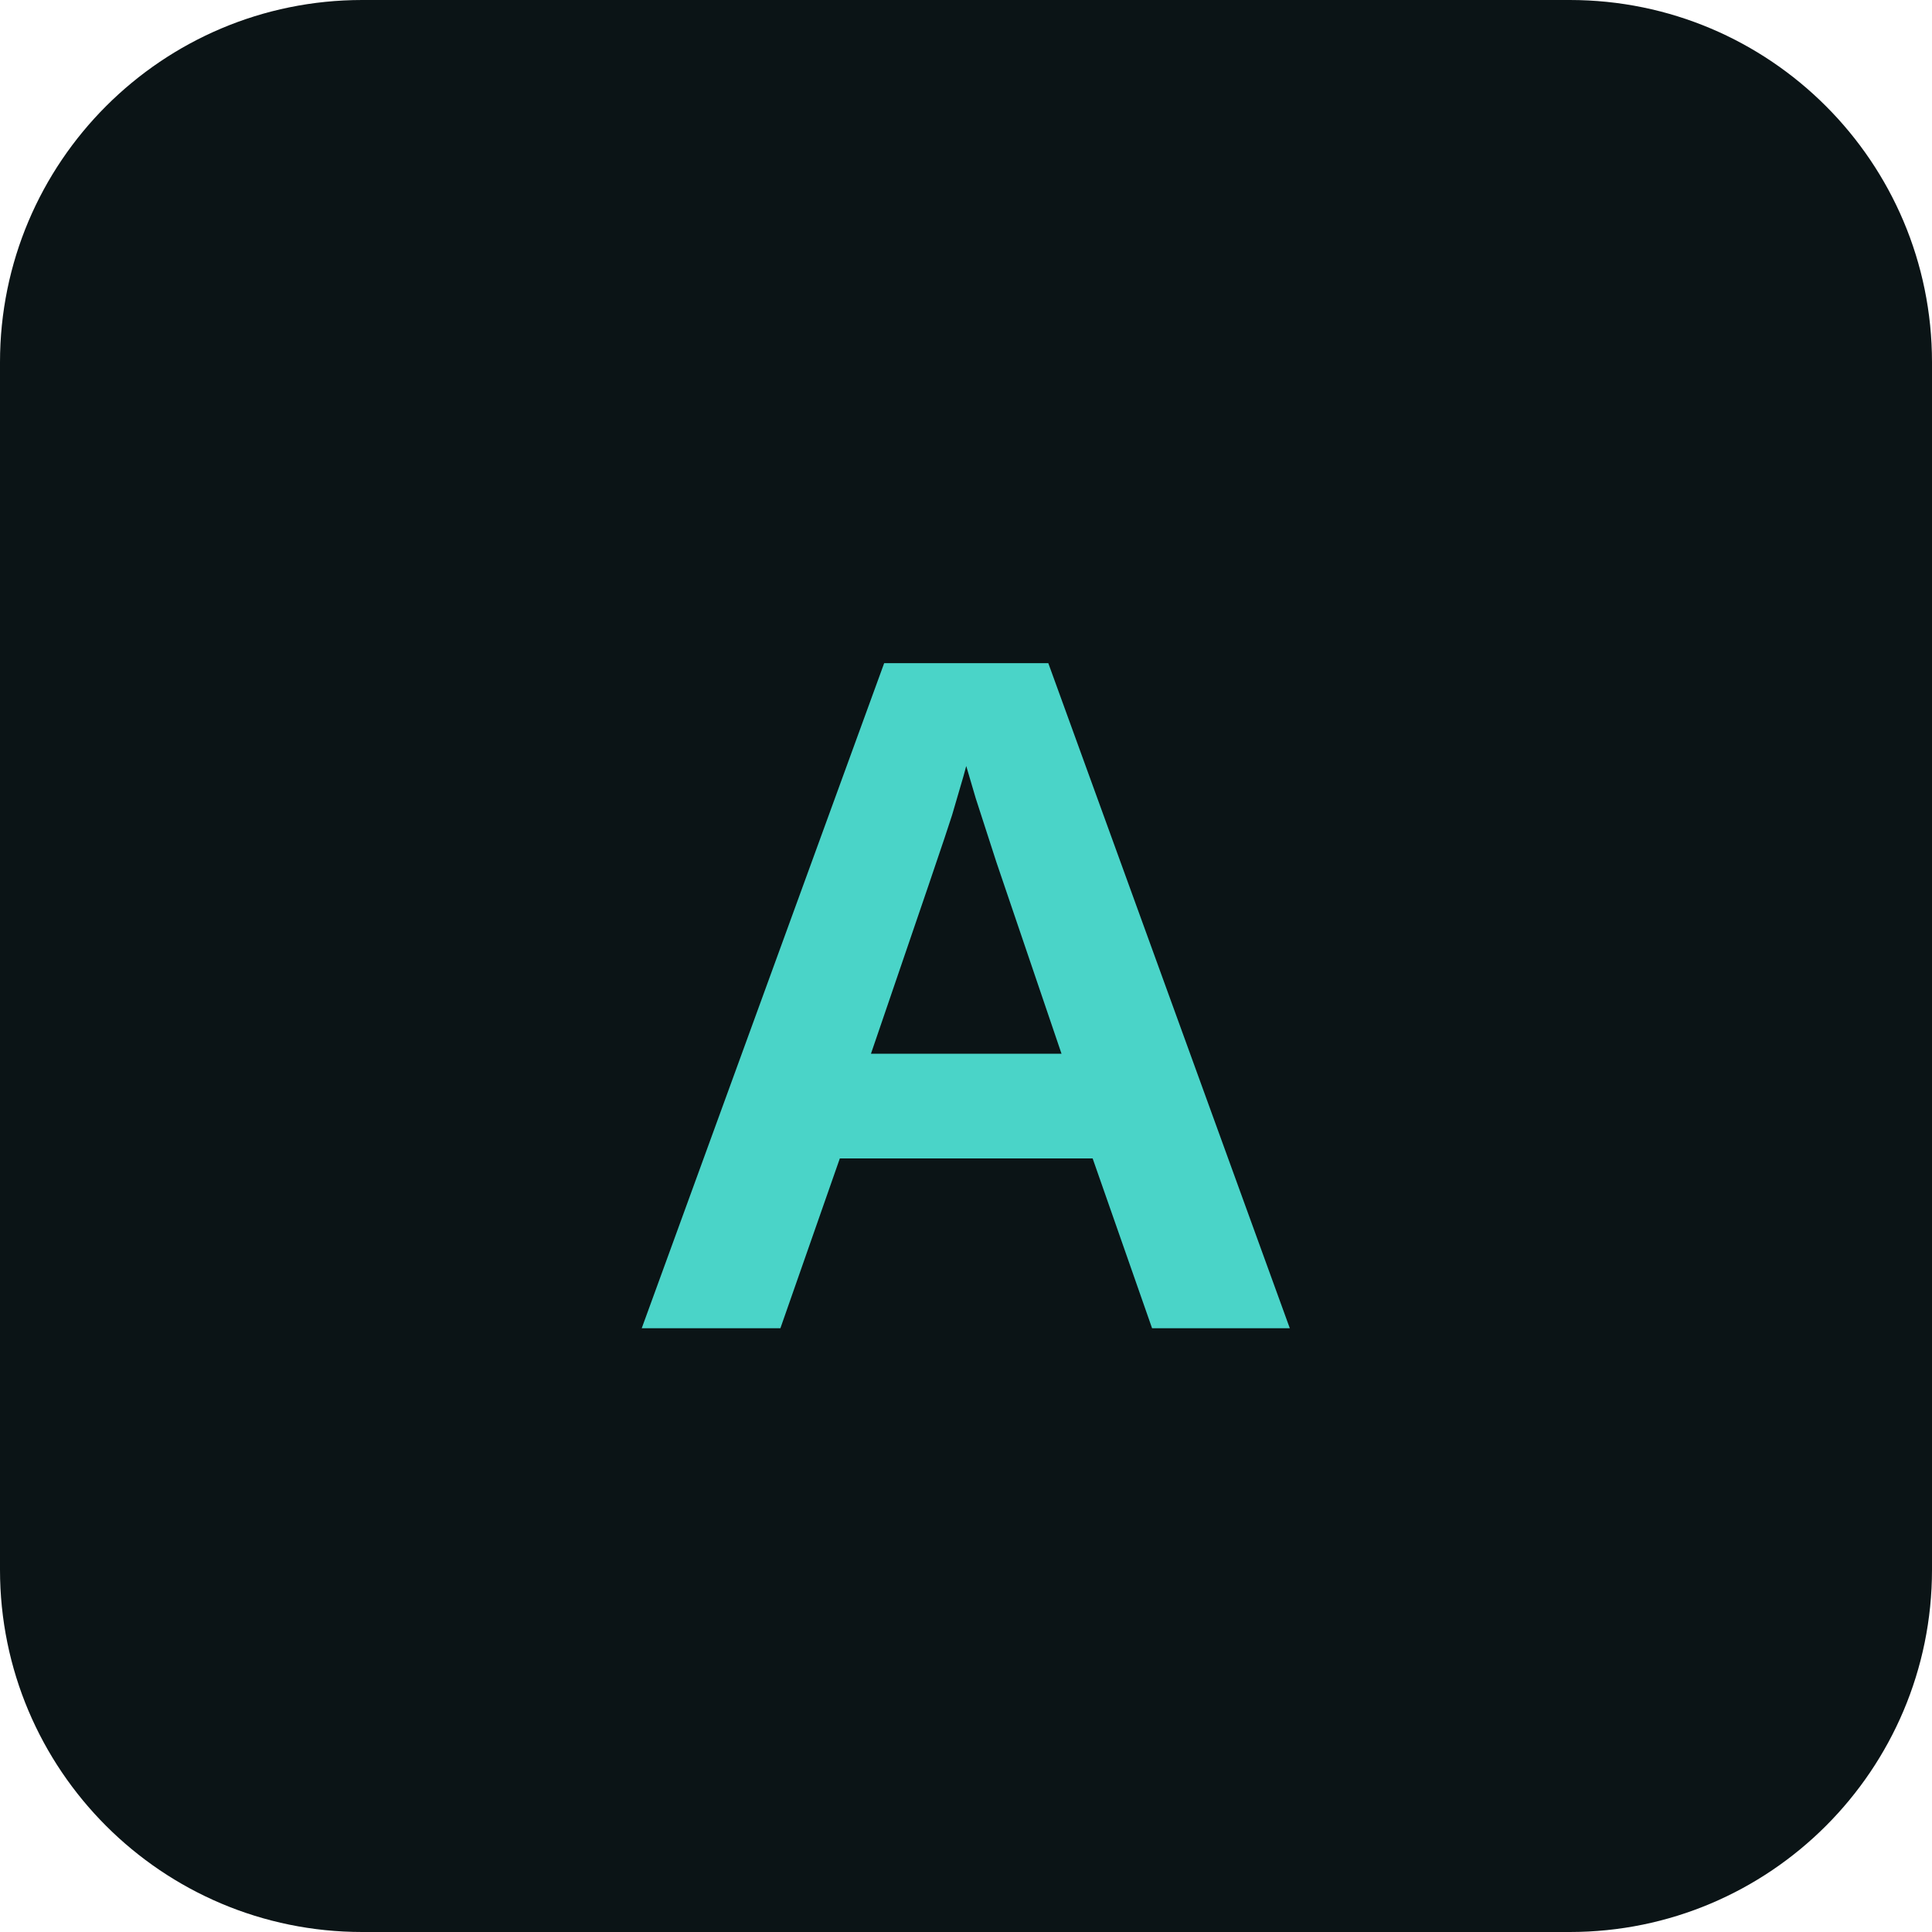
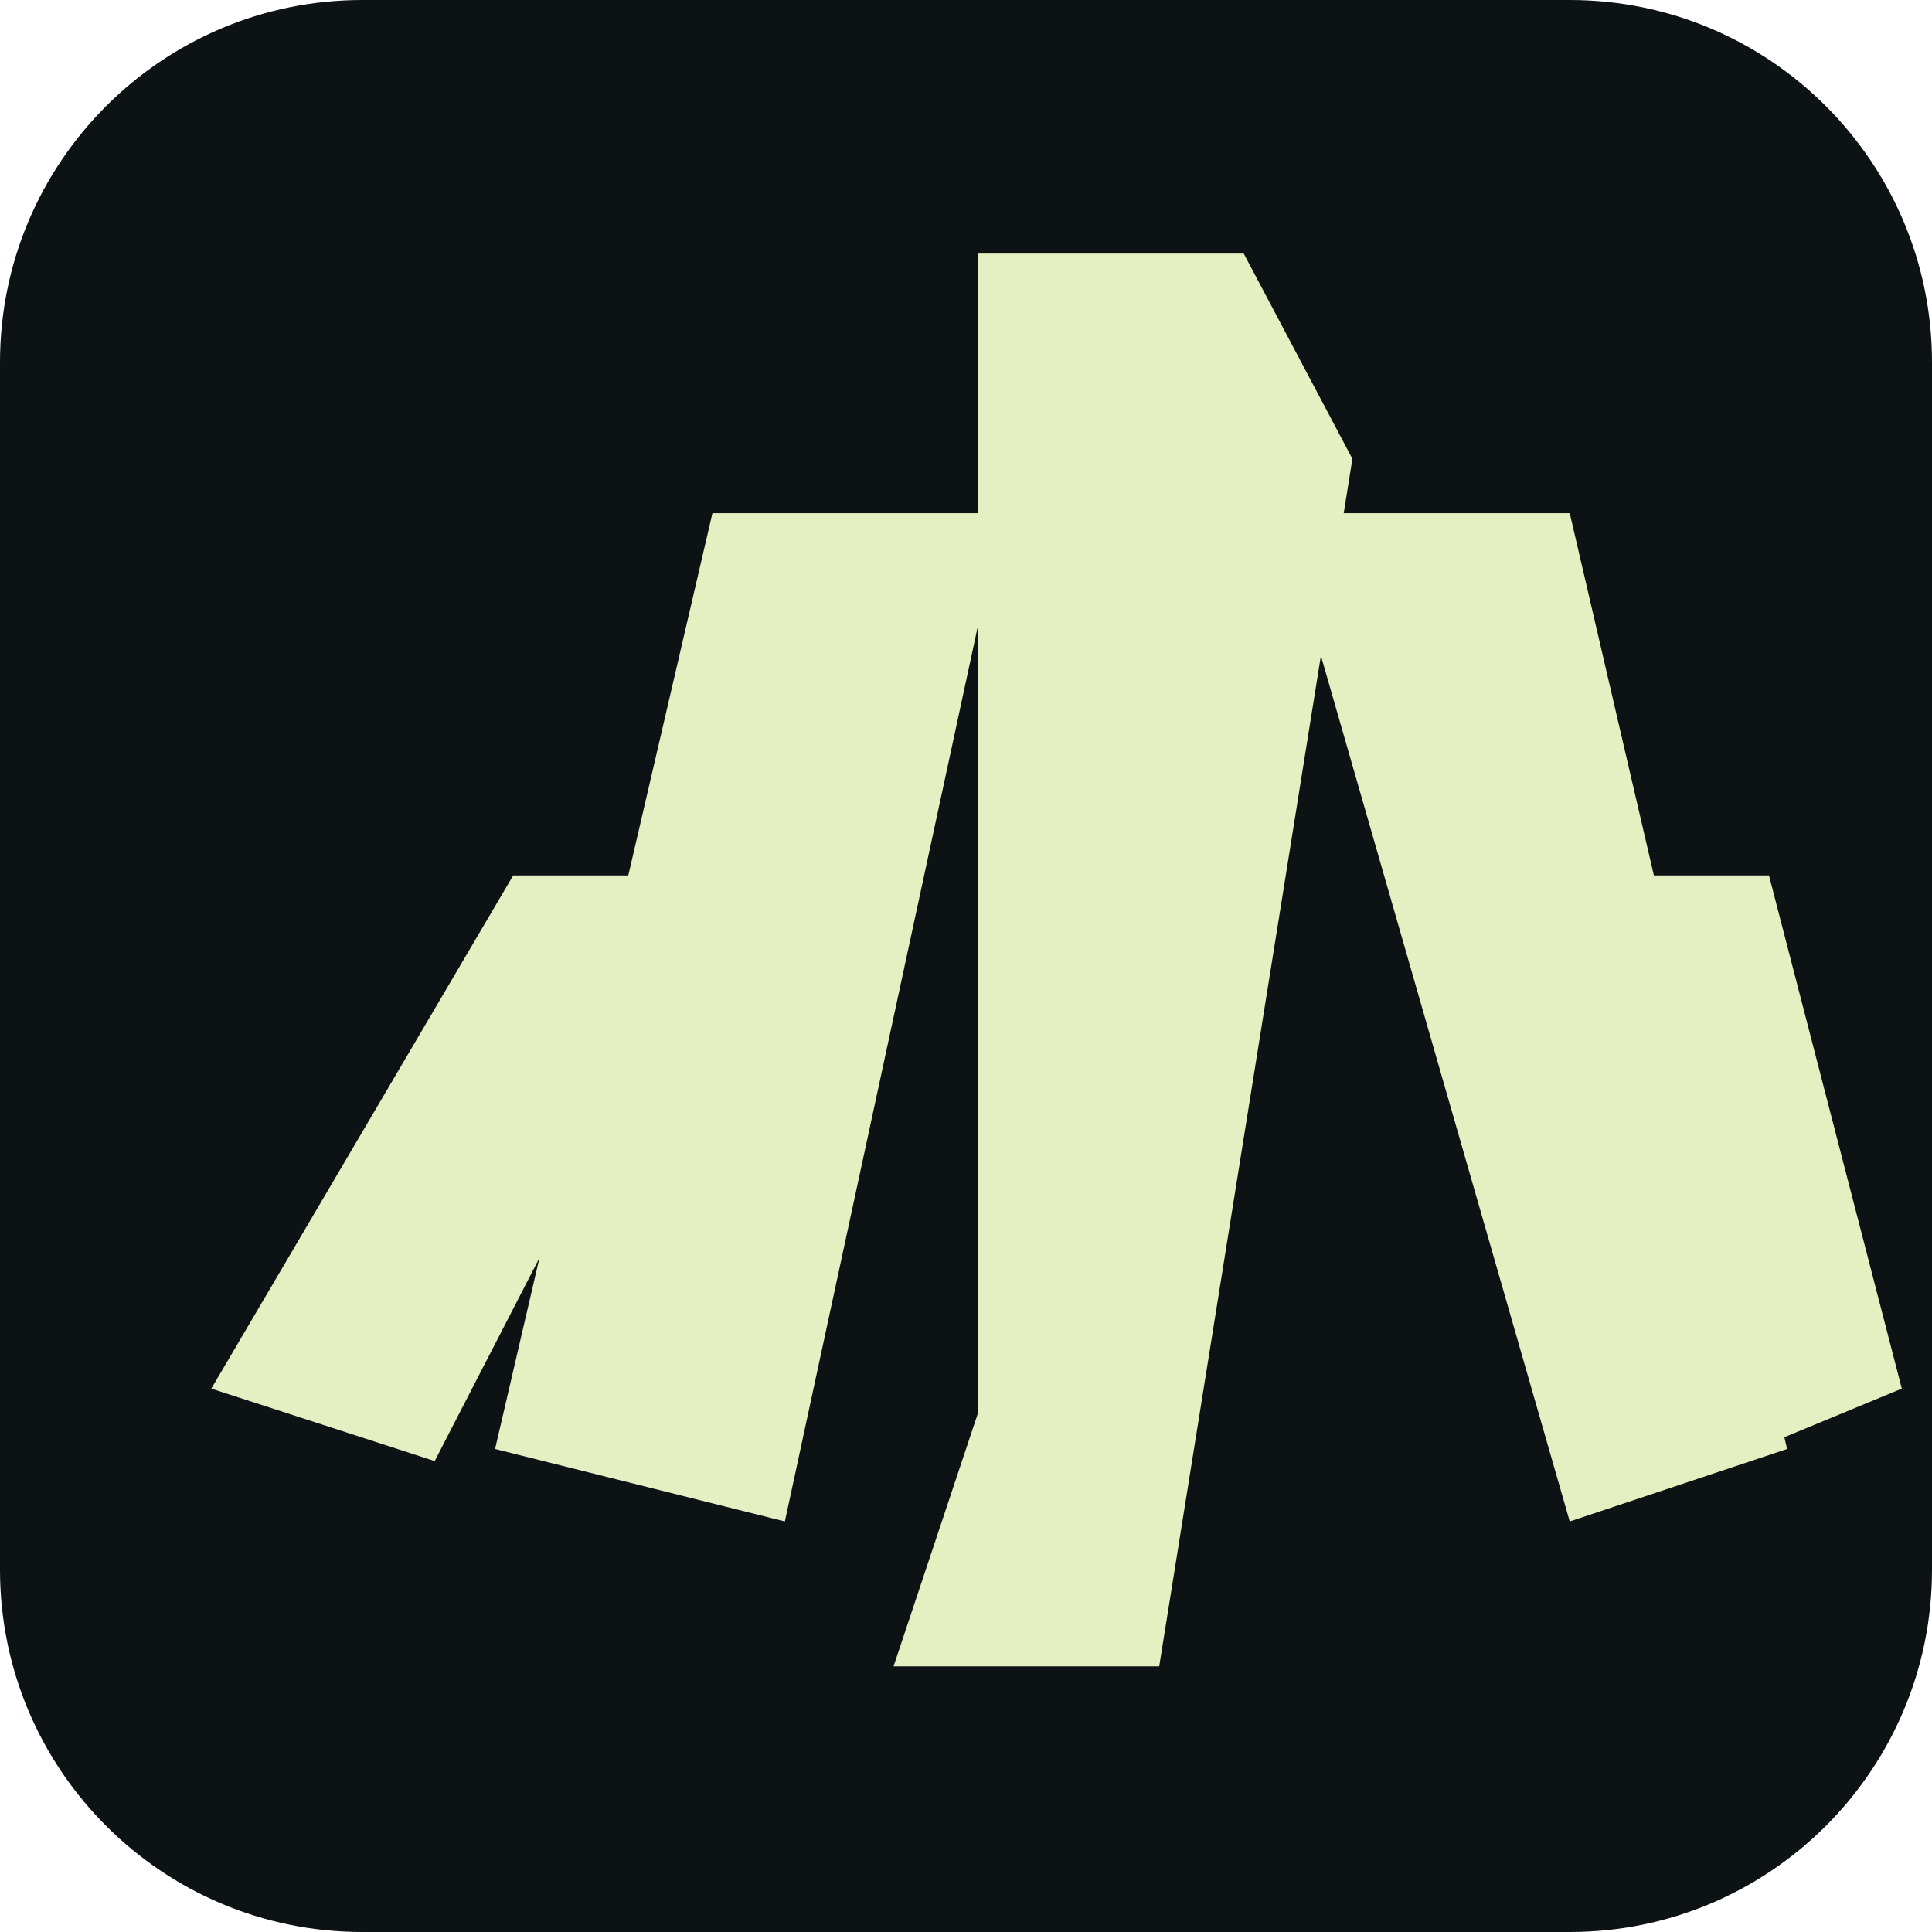
<svg xmlns="http://www.w3.org/2000/svg" viewBox="0 0 32 32">
-   <rect width="32" height="32" rx="6" fill="#0b1416" />
-   <text x="16" y="22" text-anchor="middle" font-family="Arial Black, Arial, sans-serif" font-size="16" font-weight="800" fill="#4ad4c8">A</text>
+   <rect width="32" height="32" rx="6" fill="#0d1214" />
+   <g fill="#e5efc1">
+     <polygon points="3.5,23 8.5,14.5 12.2,14.5 7.2,24.2" />
+     <polygon points="8.2,24 11.8,8.5 16.6,8.5 13,25.2" />
+     <polygon points="16.2,4.2 20.6,4.2 22.4,7.6 19.2,27.6 14.8,27.6 16.2,23.4" />
+     <polygon points="21.2,8.5 26,8.5 29.6,24 26,25.2" />
+     <polygon points="25.6,14.5 29.3,14.5 31.5,23 28.6,24.2" />
+   </g>
</svg>
